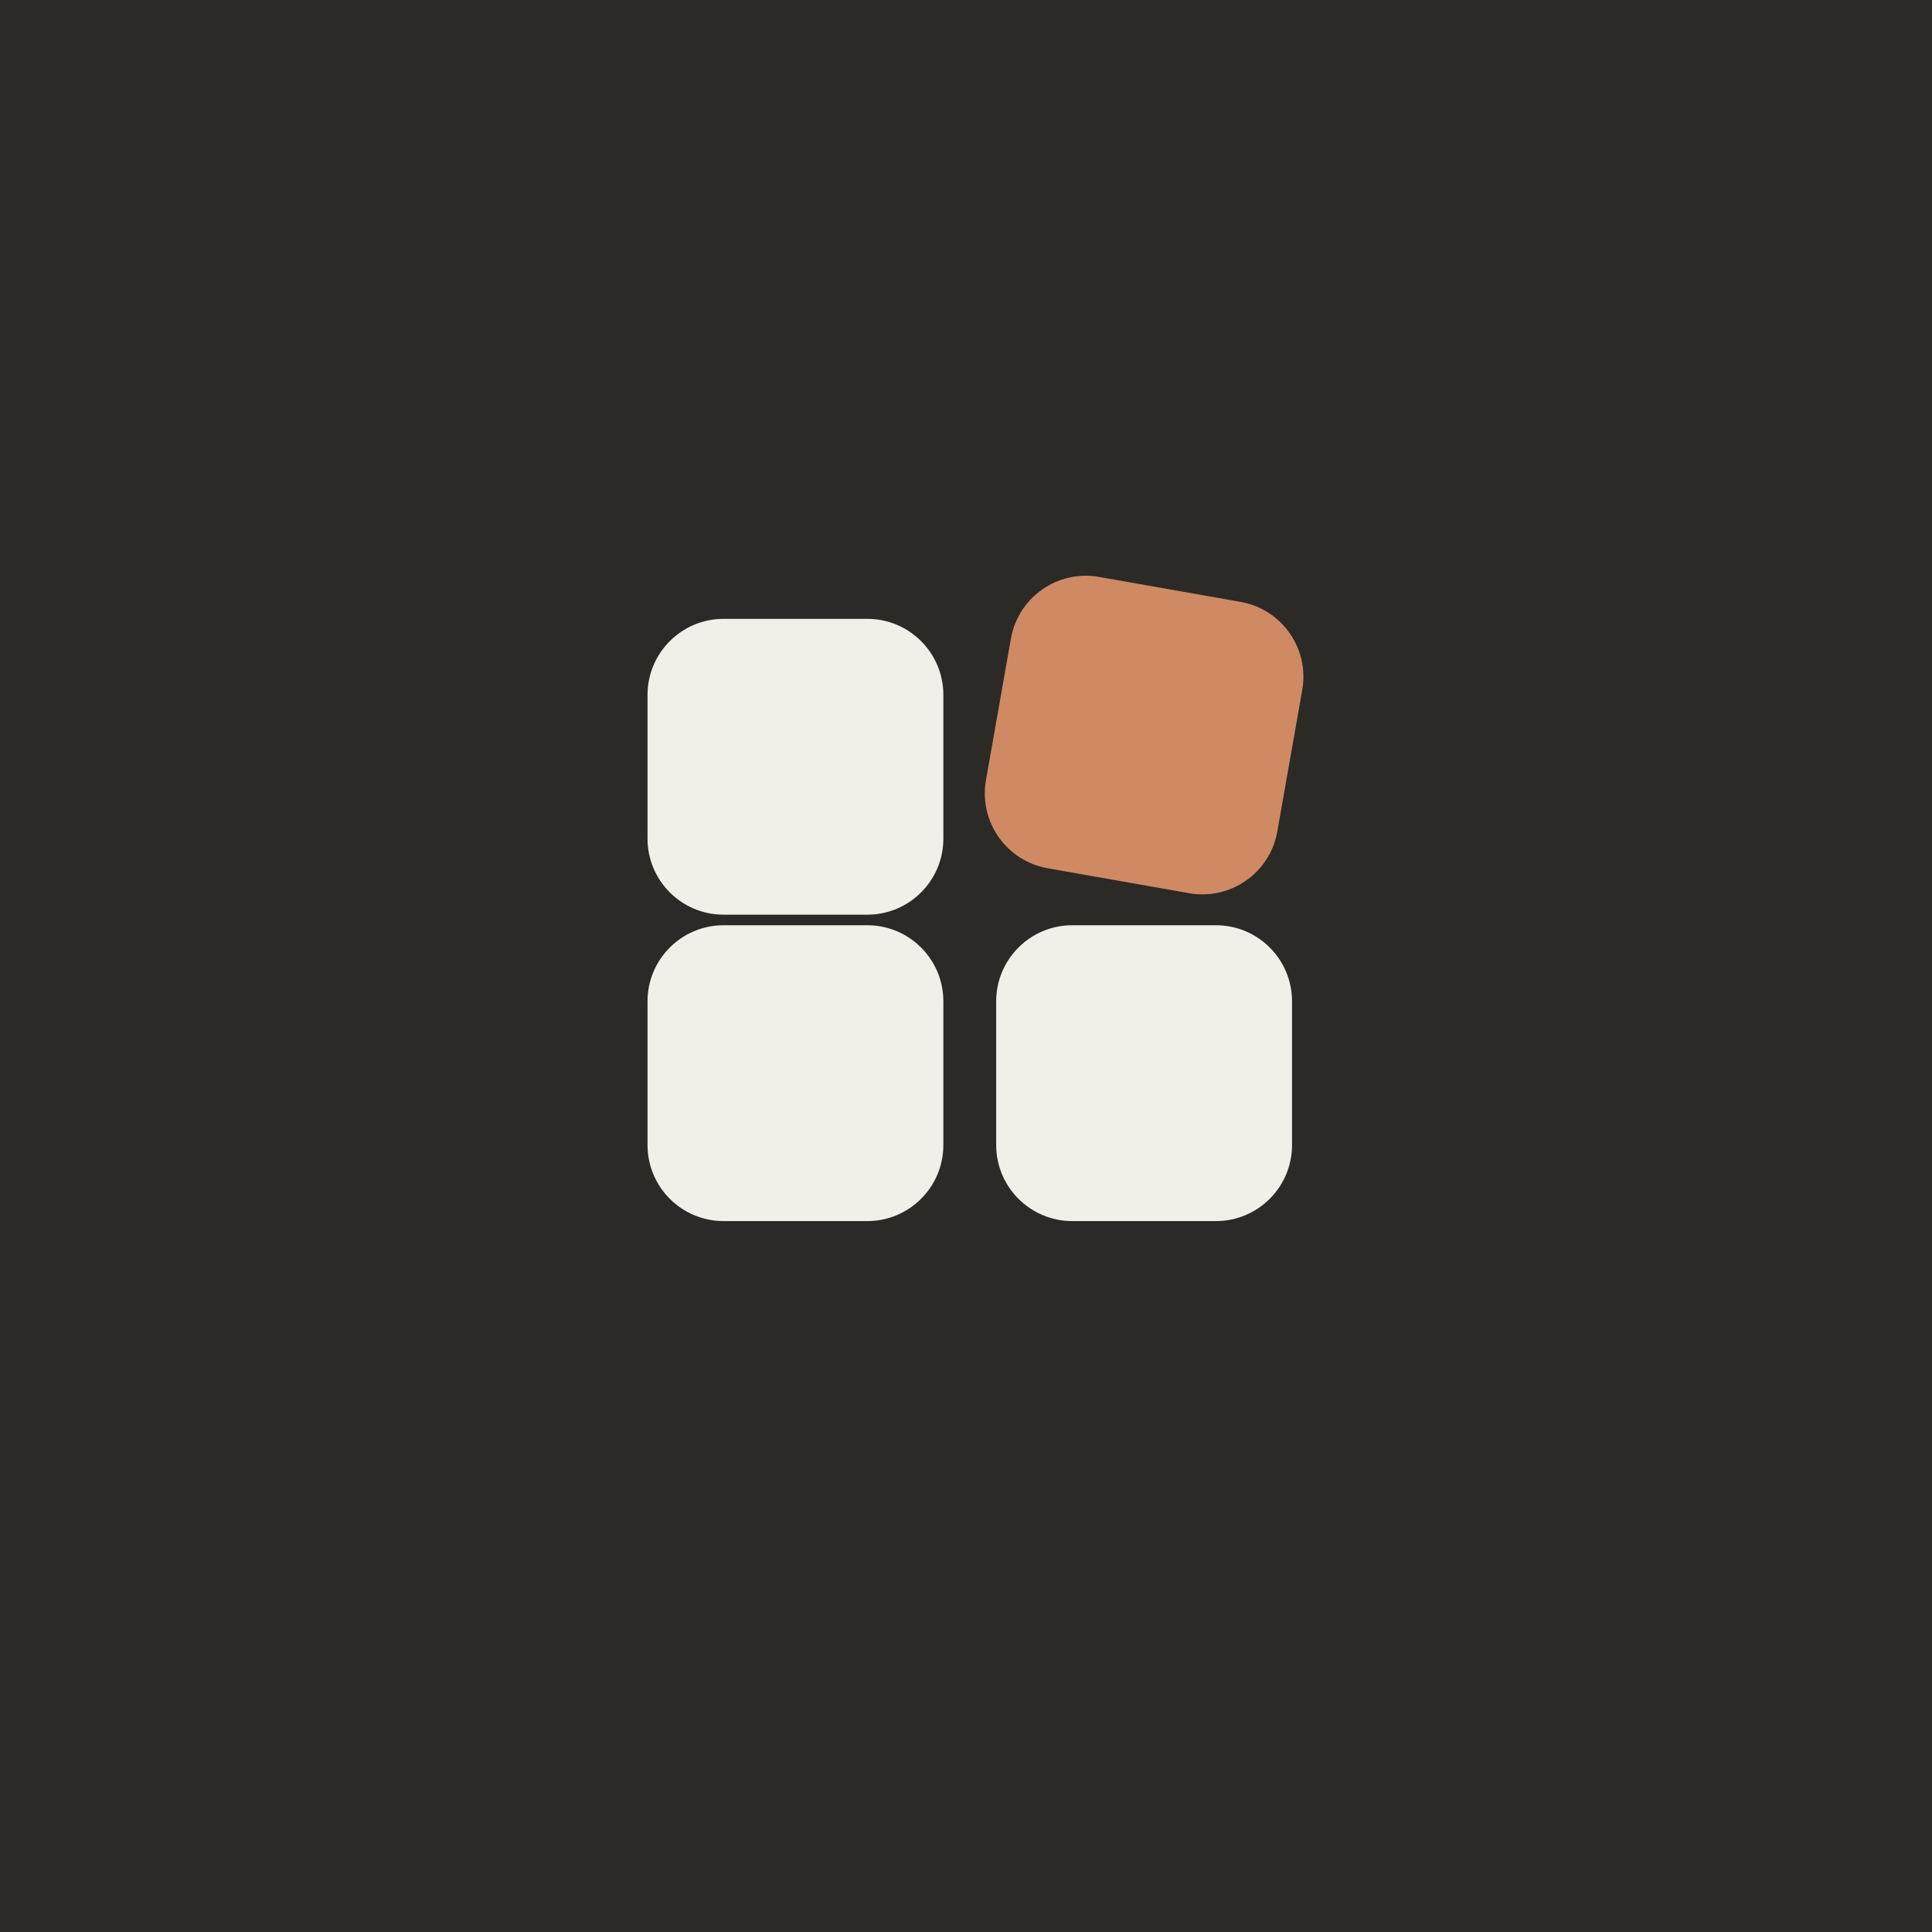
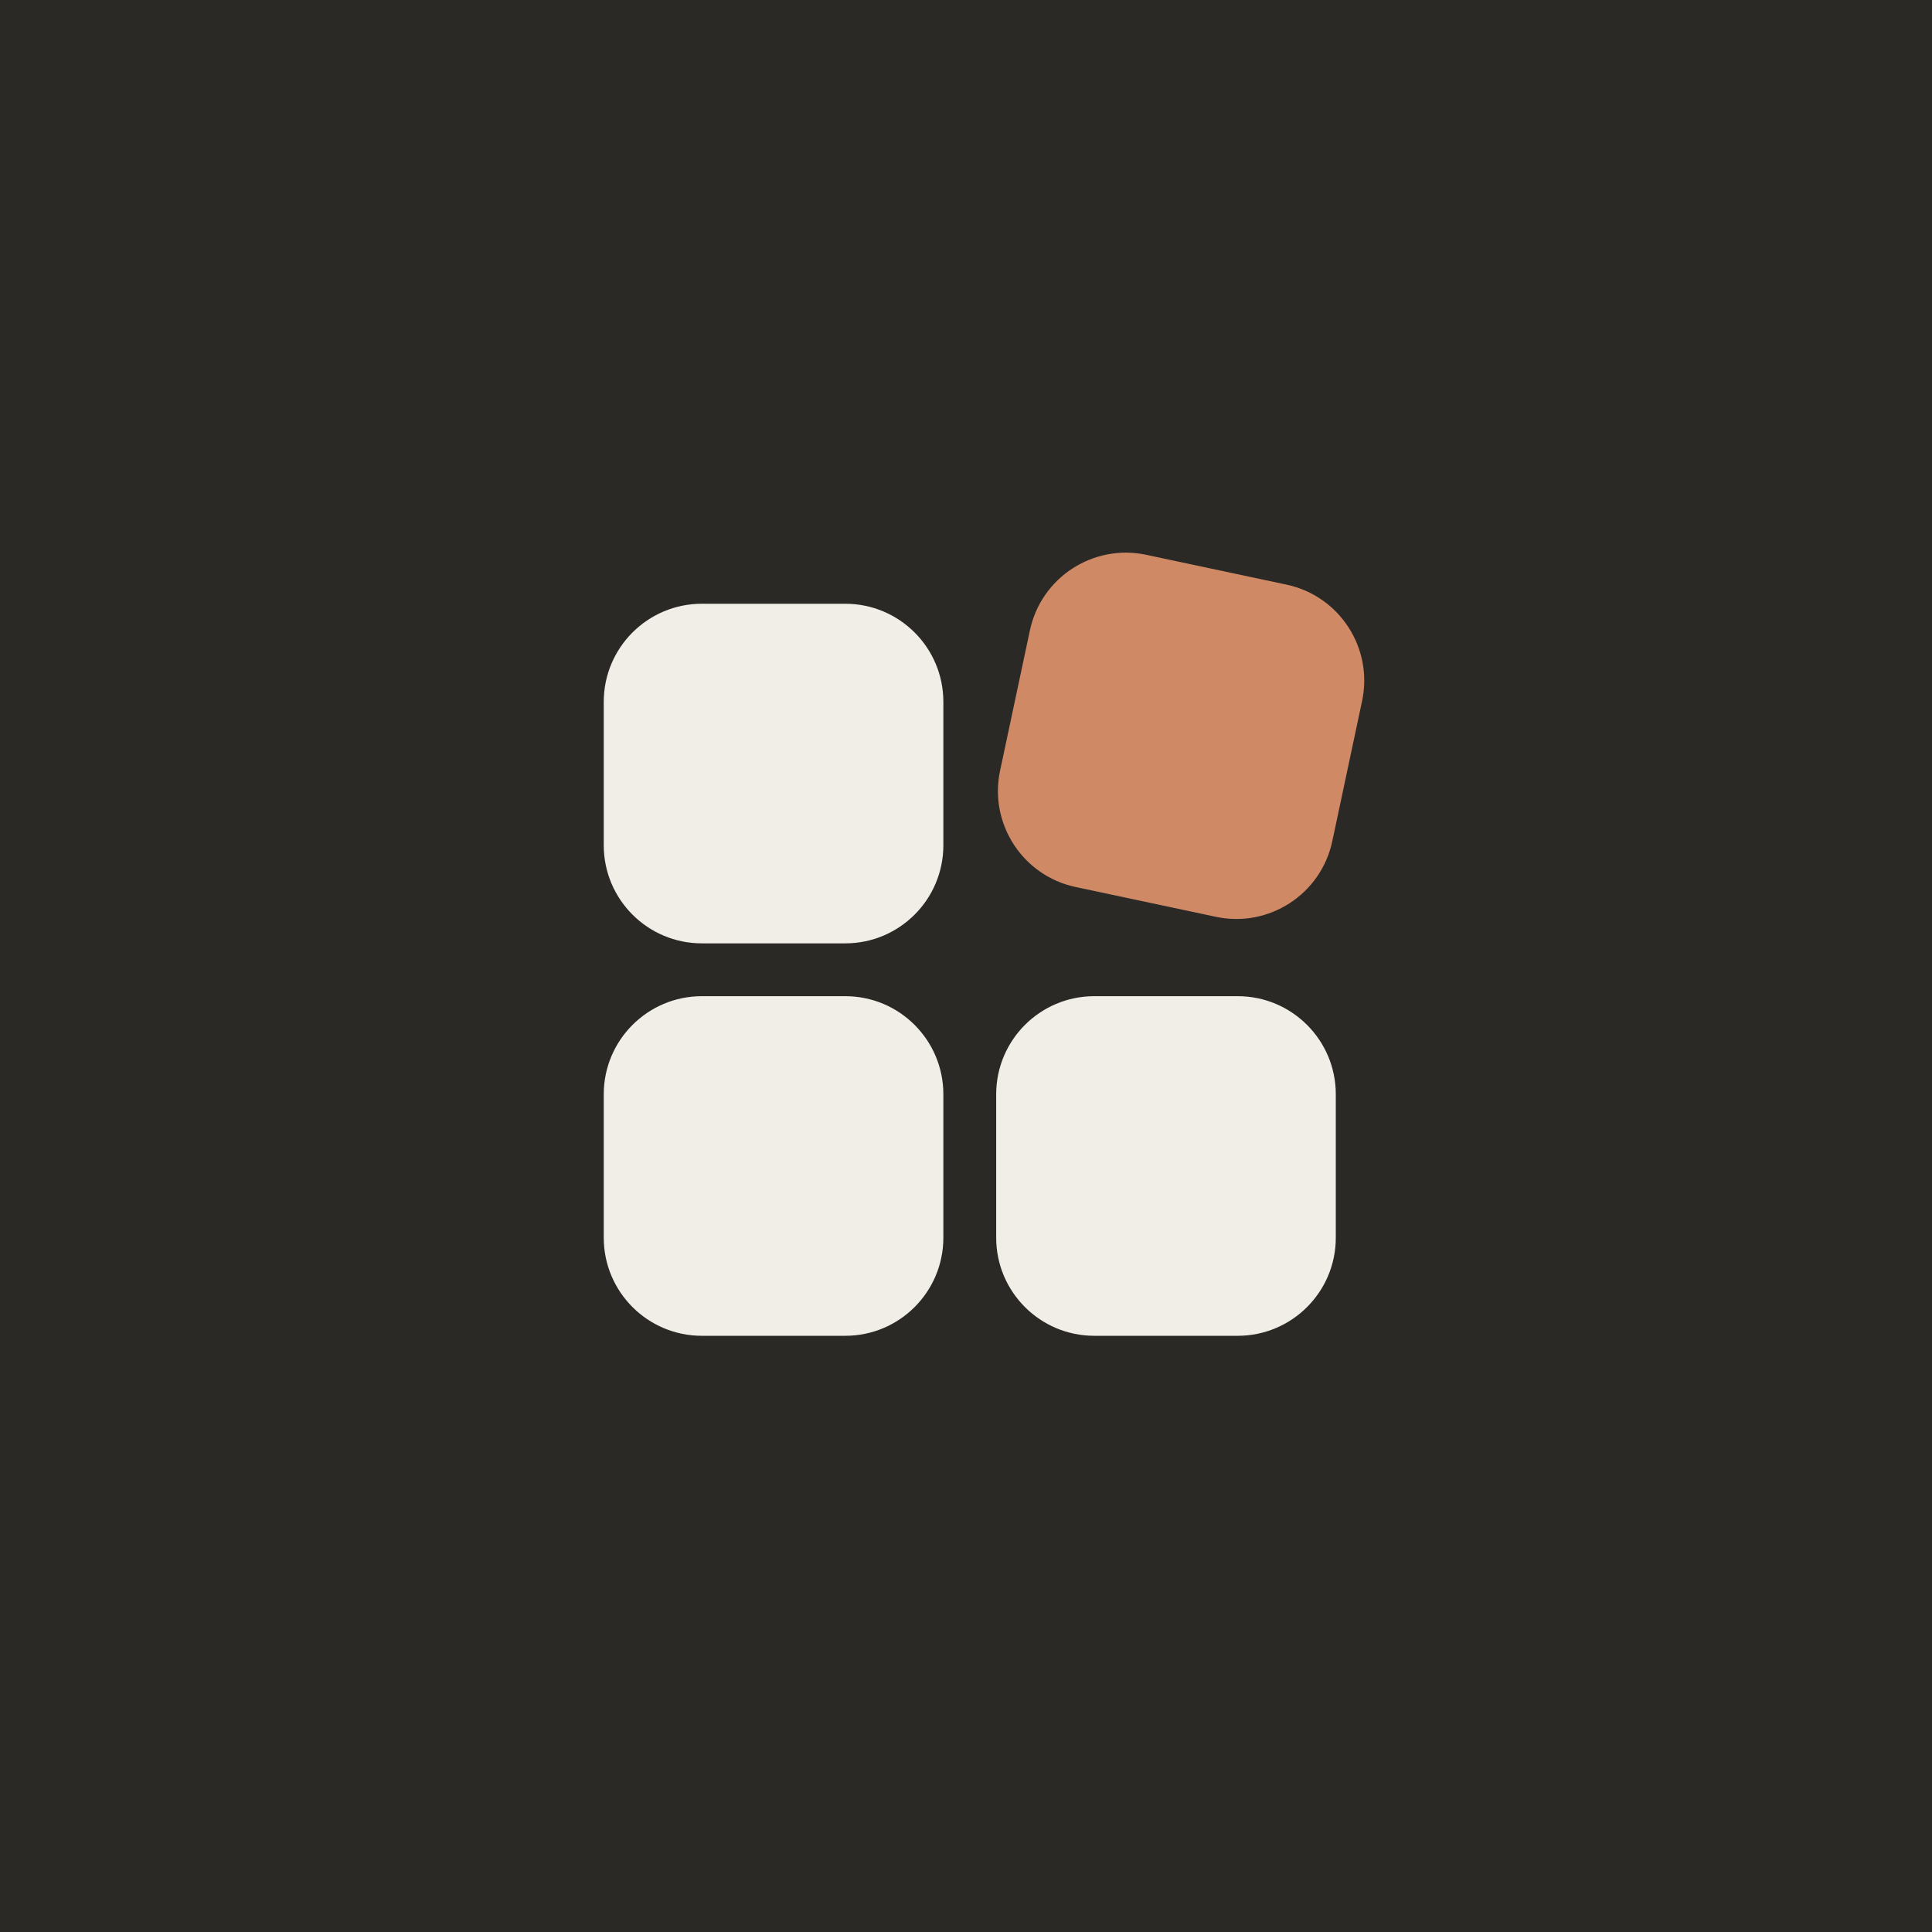
- <svg xmlns="http://www.w3.org/2000/svg" viewBox="0 0 1024 1024">
-   <rect width="1024" height="1024" fill="#2b2a26" />
-   <g transform="translate(332 300) scale(11.2)">
-     <g fill="#f2efe8">
-       <rect x="1" y="17" width="14" height="14" rx="3.6" />
-       <rect x="17.5" y="17" width="14" height="14" rx="3.6" />
-       <rect x="1" y="2.5" width="14" height="14" rx="3.6" />
-     </g>
-     <rect x="17.5" y="1" width="14" height="14" rx="3.6" fill="#cf8a64" transform="rotate(10 24.5 8)" />
+ <svg xmlns="http://www.w3.org/2000/svg" viewBox="0 0 512 512">
+   <rect width="512" height="512" fill="#2b2926" />
+   <g fill="#f1eee7">
+     <rect x="160" y="160" width="90" height="90" rx="26" />
+     <rect x="160" y="264" width="90" height="90" rx="26" />
+     <rect x="264" y="264" width="90" height="90" rx="26" />
  </g>
+   <rect x="268" y="150" width="90" height="90" rx="26" fill="#cf8a65" transform="rotate(12 313 195)" />
</svg>
